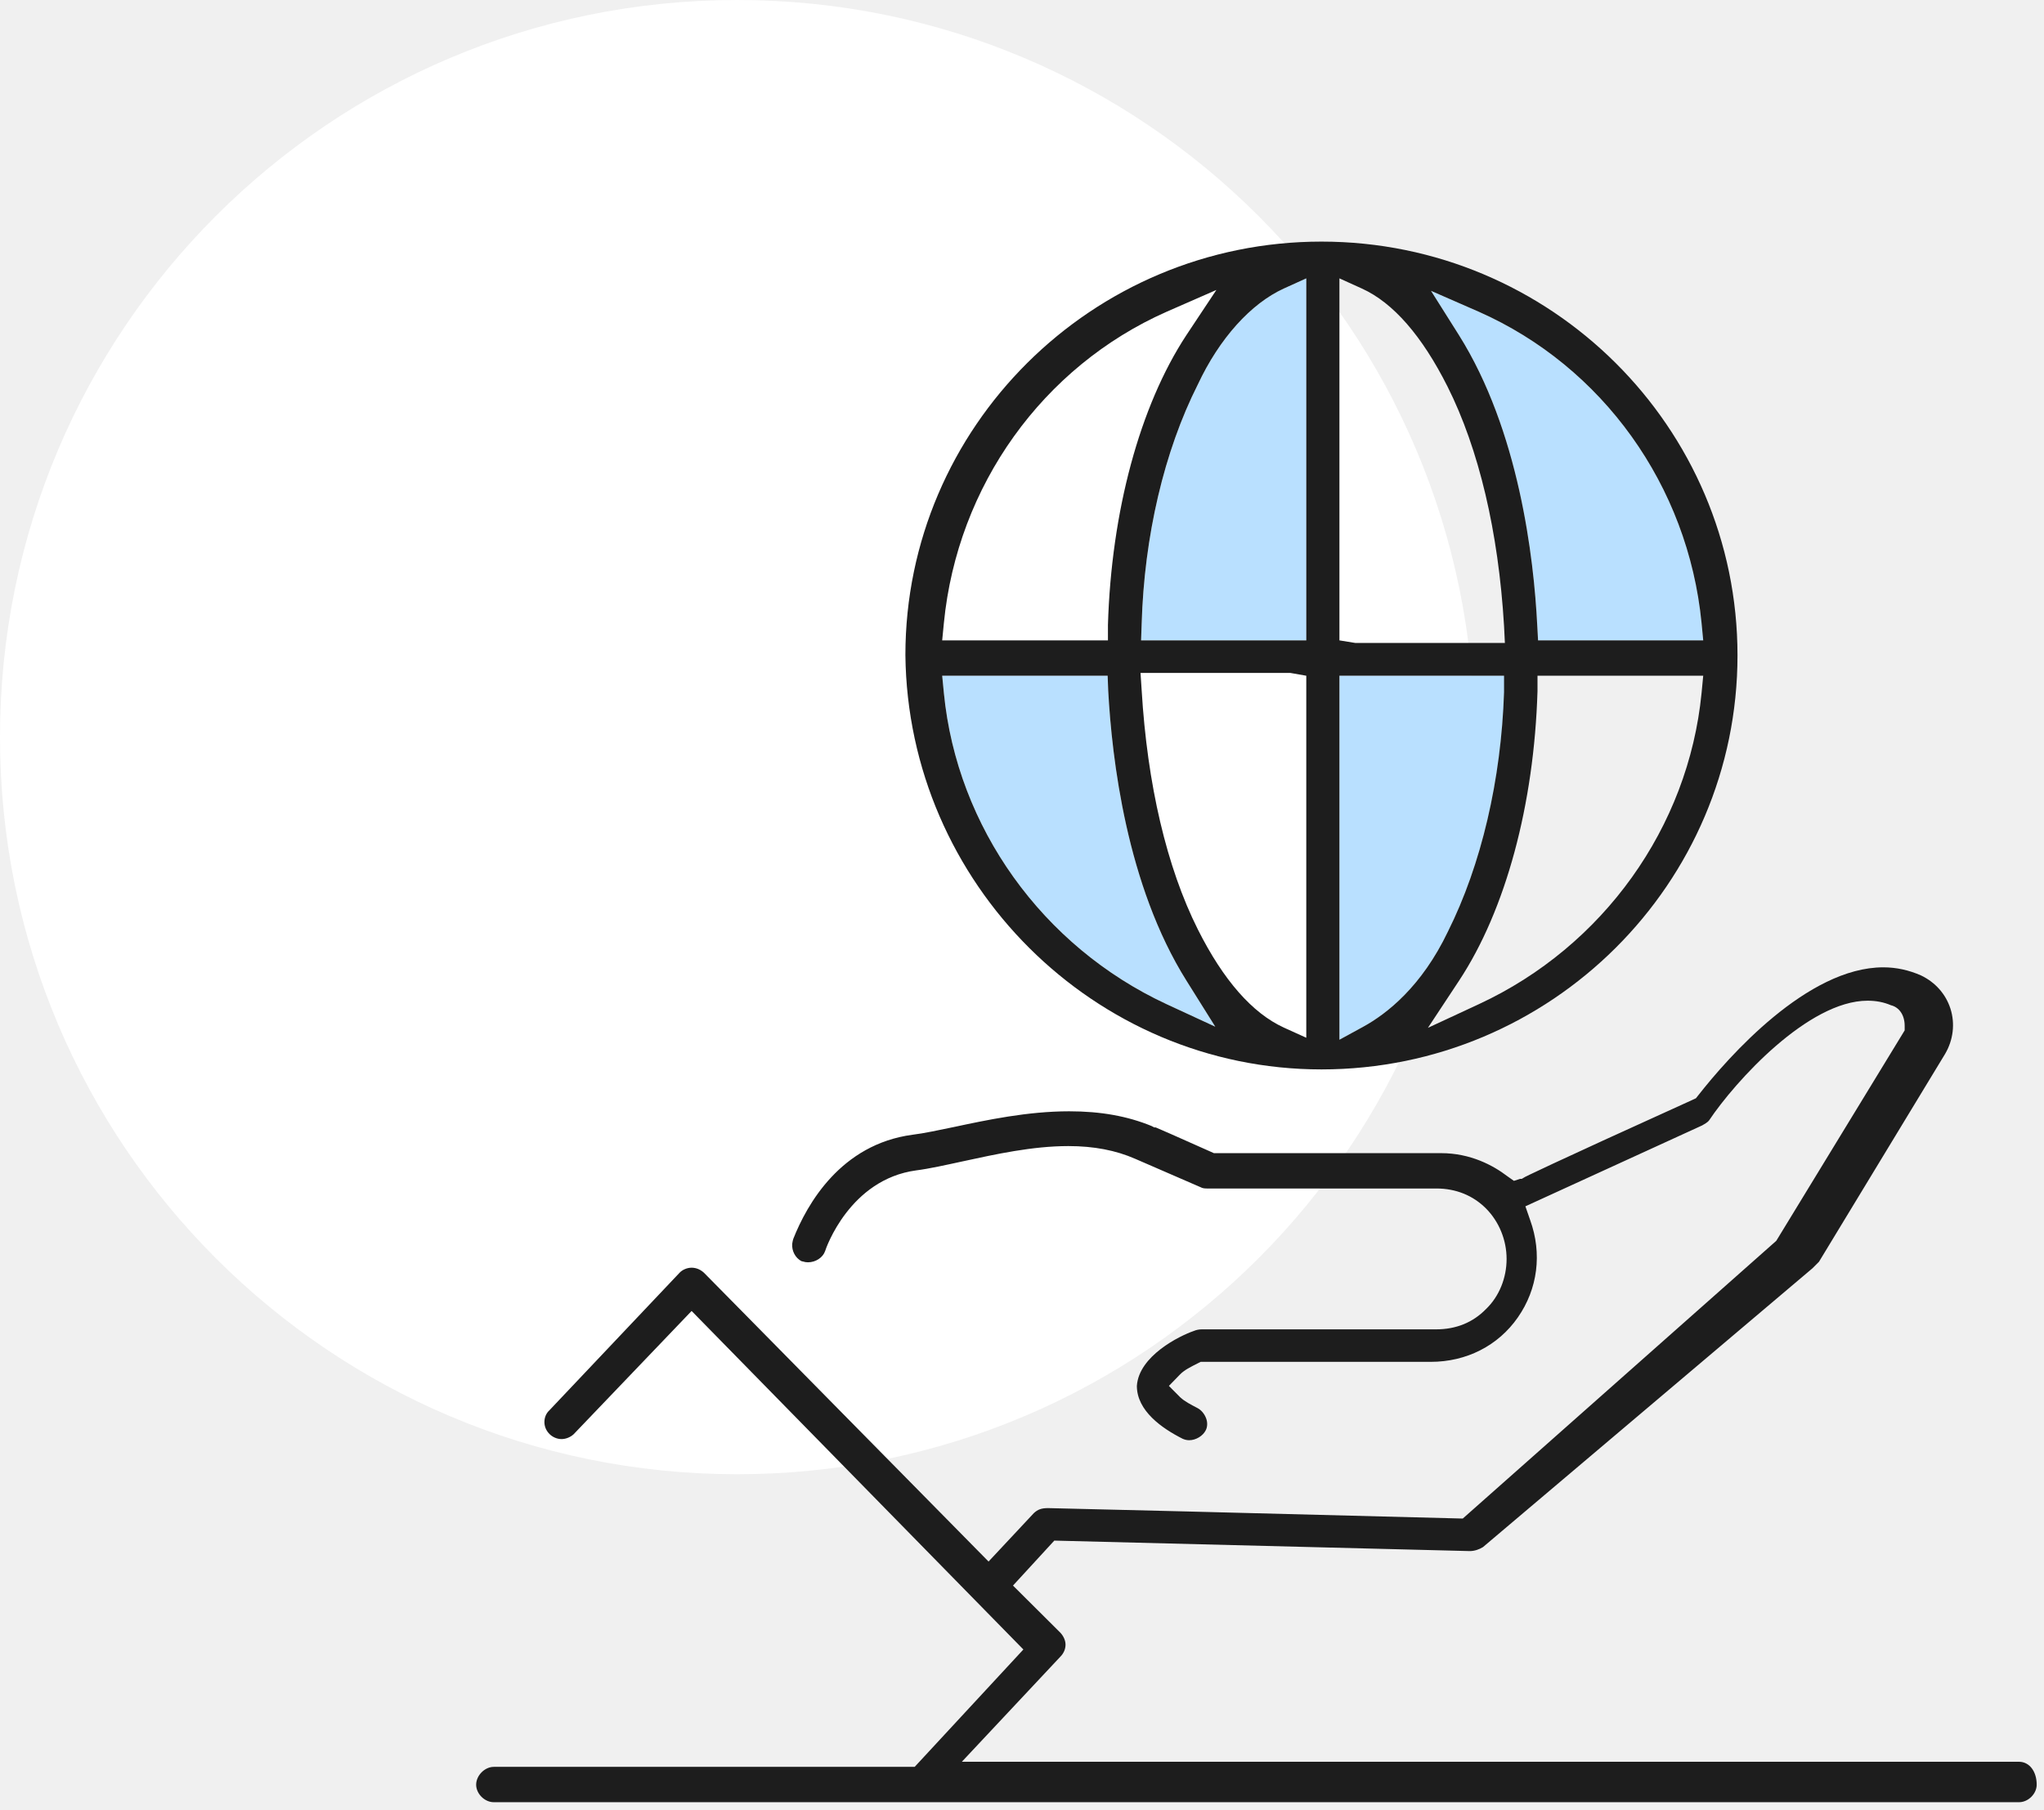
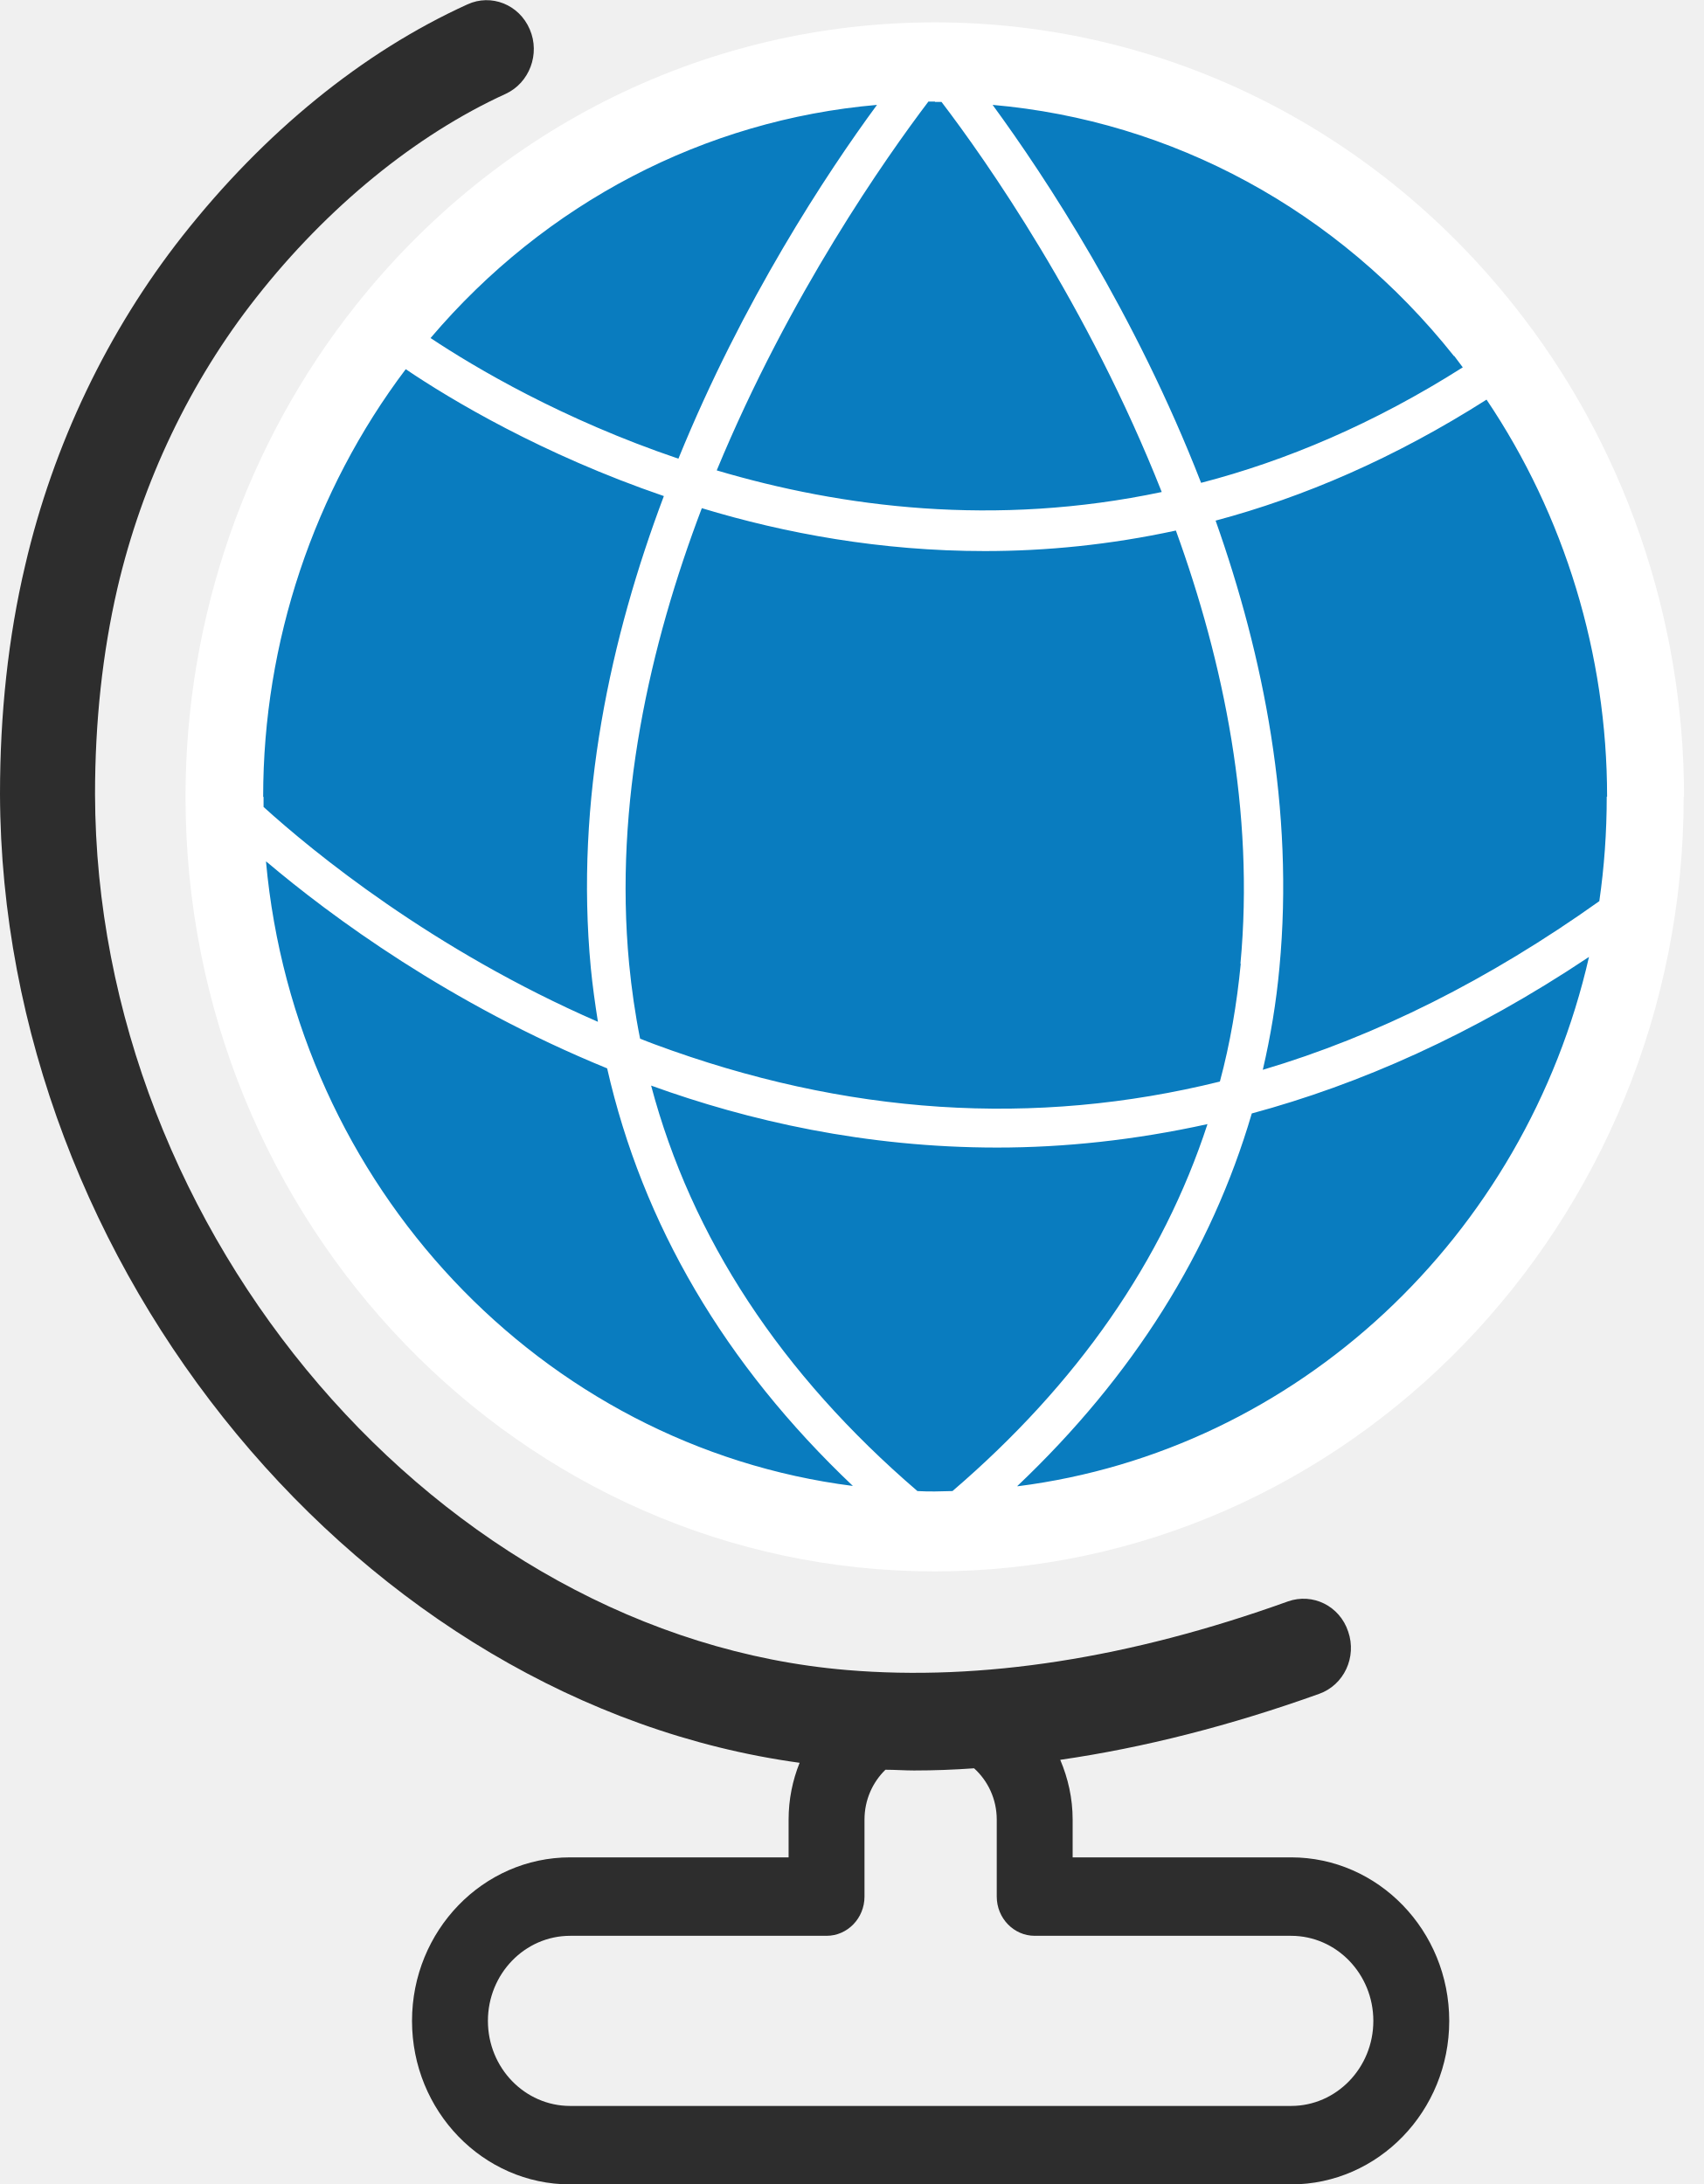
- <svg xmlns="http://www.w3.org/2000/svg" width="61" height="54" viewBox="0 0 61 54" fill="none">
-   <circle cx="22" cy="22" r="22" fill="white" />
-   <g clip-path="url(#clip0_78_17)">
-     <path d="M44.132 9.304C47.829 10.942 50.378 14.496 50.78 18.59L50.83 19.113H45.901L45.876 18.657C45.775 16.648 45.331 12.85 43.536 9.996L42.706 8.68L44.132 9.304Z" fill="#B9E0FF" />
-     <path d="M35.412 29.276L36.267 30.643L34.809 29.968C31.111 28.246 28.563 24.692 28.169 20.691L28.118 20.168H33.056L33.073 20.615C33.182 22.624 33.618 26.423 35.412 29.276Z" fill="#B9E0FF" />
-     <path d="M43.209 27.807C42.43 29.436 41.398 30.255 40.669 30.652L39.973 31.032V20.168H44.895V20.658C44.802 23.266 44.207 25.815 43.209 27.807Z" fill="#B9E0FF" />
-     <path d="M38.984 8.309V19.113H34.054L34.071 18.624C34.146 16.007 34.742 13.466 35.748 11.474C36.393 10.098 37.332 9.06 38.313 8.612L38.984 8.309Z" fill="#B9E0FF" />
-     <path d="M50.78 18.59C50.378 14.496 47.829 10.942 44.132 9.304L42.706 8.68L43.536 9.996C45.331 12.85 45.775 16.648 45.876 18.657L45.901 19.113H50.83L50.78 18.59ZM43.201 11.541C42.438 10.022 41.575 9.034 40.644 8.612L39.973 8.308V19.113L40.443 19.189H44.911L44.886 18.682C44.718 15.863 44.132 13.398 43.201 11.541ZM40.669 30.652C41.398 30.255 42.43 29.436 43.209 27.807C44.207 25.815 44.802 23.266 44.886 20.658V20.168H39.973V31.032L40.669 30.652ZM43.545 29.267L42.614 30.677L44.14 29.968C47.846 28.246 50.386 24.692 50.78 20.691L50.83 20.168H45.884V20.632C45.783 24.009 44.937 27.157 43.545 29.267ZM38.313 8.612C37.332 9.06 36.393 10.098 35.748 11.474C34.742 13.466 34.146 16.007 34.071 18.623L34.054 19.113H38.984V8.308L38.313 8.612ZM34.071 20.599C34.239 23.409 34.817 25.883 35.748 27.74C36.511 29.259 37.374 30.238 38.313 30.669L38.984 30.973V20.168L38.506 20.084H34.037L34.071 20.599ZM34.817 9.304C31.12 10.942 28.571 14.496 28.169 18.59L28.118 19.113H33.065V18.649C33.166 15.272 34.012 12.124 35.404 10.005L36.301 8.654L34.817 9.304ZM28.169 20.691C28.563 24.692 31.111 28.246 34.809 29.968L36.268 30.643L35.412 29.276C33.618 26.423 33.182 22.624 33.073 20.615L33.056 20.168H28.118L28.169 20.691ZM39.437 31.918C32.663 31.918 27.096 26.372 27.02 19.552C27.02 12.748 32.587 7.211 39.437 7.211C46.286 7.211 51.853 12.748 51.853 19.56C51.853 26.372 46.286 31.918 39.437 31.918Z" fill="#1D1D1D" />
-     <path d="M33.878 34.586C33.3 34.333 32.646 34.206 31.883 34.206C30.81 34.206 29.703 34.451 28.73 34.662C28.227 34.771 27.741 34.881 27.339 34.932C25.36 35.202 24.648 37.253 24.622 37.346C24.555 37.532 24.346 37.675 24.111 37.675C24.061 37.675 24.01 37.667 23.96 37.65C23.918 37.65 23.876 37.616 23.843 37.591C23.7 37.481 23.599 37.261 23.658 37.034L23.675 36.974C24.086 35.936 25.092 34.155 27.23 33.868C27.582 33.826 27.993 33.733 28.454 33.64C29.443 33.429 30.667 33.168 31.908 33.168C32.847 33.168 33.643 33.311 34.364 33.606L34.448 33.649H34.49C34.633 33.708 35.035 33.885 36.133 34.375L36.226 34.417H43.008C43.889 34.417 44.568 34.788 44.978 35.101L45.18 35.244L45.364 35.185H45.414L45.515 35.126C45.515 35.126 46.051 34.847 50.503 32.83L50.612 32.779L50.679 32.695C51.585 31.538 53.941 28.871 56.204 28.871C56.599 28.871 56.976 28.956 57.336 29.116C57.755 29.319 58.066 29.665 58.208 30.104C58.351 30.551 58.292 31.041 58.049 31.454L54.285 37.658L54.092 37.852L44.257 46.175C44.148 46.243 44.006 46.294 43.863 46.294L31.464 45.981L30.231 47.323L31.648 48.733C31.74 48.834 31.799 48.961 31.799 49.087C31.799 49.223 31.74 49.349 31.648 49.442L28.705 52.582H60.254C60.564 52.582 60.782 52.869 60.782 53.266C60.782 53.536 60.531 53.789 60.254 53.789H14.738C14.461 53.789 14.21 53.536 14.21 53.266C14.21 52.996 14.461 52.734 14.738 52.734H27.297L30.541 49.231L20.64 39.127L17.119 42.807C17.027 42.892 16.892 42.951 16.758 42.951C16.624 42.951 16.49 42.892 16.398 42.799C16.297 42.698 16.247 42.571 16.247 42.444C16.247 42.309 16.297 42.183 16.398 42.09L20.288 37.979C20.372 37.895 20.506 37.836 20.64 37.836C20.783 37.836 20.908 37.895 21.009 37.987L22.216 39.211L29.502 46.606L30.852 45.162C30.969 45.053 31.078 45.011 31.279 45.011L35.438 45.112L43.654 45.323L53.01 37.034L56.842 30.753V30.618C56.842 30.289 56.674 30.061 56.431 30.002C56.213 29.909 55.986 29.867 55.735 29.867C53.966 29.867 51.786 32.273 51.006 33.438C50.956 33.505 50.855 33.556 50.797 33.59L45.523 36.004L45.666 36.417C46.026 37.413 45.892 38.469 45.297 39.321C44.71 40.165 43.763 40.646 42.698 40.646H35.832L35.731 40.697C35.53 40.798 35.345 40.891 35.22 41.018L34.884 41.364L35.22 41.702C35.354 41.828 35.538 41.921 35.731 42.022C35.848 42.081 35.949 42.2 35.999 42.343C36.041 42.461 36.033 42.596 35.983 42.689C35.899 42.858 35.689 42.985 35.488 42.985C35.421 42.985 35.354 42.968 35.295 42.942C34.675 42.63 33.928 42.107 33.928 41.364C33.987 40.469 35.203 39.87 35.622 39.726C35.7 39.693 35.781 39.676 35.865 39.676H42.857C43.453 39.676 43.956 39.473 44.35 39.068C44.744 38.688 44.962 38.139 44.962 37.574C44.962 37.008 44.735 36.46 44.35 36.071C43.964 35.683 43.453 35.472 42.866 35.472H36.016C35.938 35.472 35.879 35.461 35.84 35.438L33.878 34.586Z" fill="#1D1D1D" />
+ <svg xmlns="http://www.w3.org/2000/svg" width="39" height="50" viewBox="0 0 39 50" fill="none">
+   <g clip-path="url(#clip0_104_251)">
+     <path d="M21.207 35.807C30.391 35.807 37.836 28.107 37.836 18.608C37.836 9.11 30.391 1.41 21.207 1.41C12.023 1.41 4.578 9.11 4.578 18.608C4.578 28.107 12.023 35.807 21.207 35.807Z" fill="#097CBF" />
+     <path d="M38.543 18.239C38.543 14.143 37.163 10.148 34.648 6.992C31.377 2.871 26.548 0.512 21.395 0.512C16.241 0.512 11.412 2.871 8.142 6.992C5.634 10.148 4.246 14.143 4.246 18.239C4.246 28.018 11.94 35.975 21.387 35.975C30.833 35.975 38.535 28.018 38.535 18.239H38.543ZM36.774 18.239C36.774 19.053 36.717 19.851 36.604 20.631C34.08 22.428 31.507 23.72 28.902 24.492C29.08 23.729 29.21 22.948 29.283 22.151C29.624 18.533 28.918 15.016 27.822 11.919C29.835 11.382 31.913 10.492 34.023 9.149C35.808 11.801 36.782 14.983 36.782 18.239H36.774ZM28.398 22.058C28.309 22.982 28.155 23.888 27.92 24.761C23.683 25.81 19.358 25.533 14.975 23.905C14.861 23.863 14.756 23.821 14.65 23.779C14.537 23.217 14.456 22.646 14.399 22.067C14.05 18.39 14.87 14.773 16.063 11.634C17.97 12.213 20.161 12.616 22.539 12.616C23.943 12.616 25.404 12.473 26.913 12.146C28.009 15.167 28.715 18.592 28.39 22.067L28.398 22.058ZM33.284 8.15C33.349 8.234 33.414 8.327 33.479 8.41C31.442 9.703 29.429 10.551 27.49 11.054C25.98 7.168 23.927 4.054 22.718 2.401C26.832 2.762 30.622 4.81 33.276 8.15H33.284ZM21.395 2.334C21.443 2.334 21.5 2.334 21.549 2.334C22.555 3.651 24.901 6.992 26.589 11.264C22.774 12.07 19.26 11.617 16.404 10.769C18.075 6.732 20.283 3.601 21.249 2.325C21.297 2.325 21.346 2.325 21.403 2.325L21.395 2.334ZM20.072 2.401C18.919 3.97 17.004 6.874 15.527 10.501C12.873 9.602 10.877 8.419 9.854 7.739C12.484 4.642 16.128 2.745 20.072 2.401ZM6.023 18.239C6.023 14.697 7.184 11.239 9.286 8.452C10.317 9.149 12.402 10.4 15.194 11.357C13.977 14.588 13.157 18.315 13.522 22.159C13.563 22.579 13.62 22.982 13.685 23.393C9.887 21.739 7.152 19.49 6.032 18.474C6.032 18.399 6.032 18.323 6.032 18.248L6.023 18.239ZM6.096 19.725C7.574 20.976 10.284 22.982 13.896 24.459C14.707 28.026 16.582 31.232 19.52 34.019C12.394 33.112 6.762 27.153 6.088 19.725H6.096ZM21.403 34.145C21.265 34.145 21.135 34.145 20.997 34.136C17.872 31.451 15.827 28.337 14.902 24.853C17.126 25.659 19.812 26.272 22.823 26.272C24.349 26.272 25.964 26.104 27.636 25.735C26.613 28.865 24.665 31.677 21.8 34.136C21.663 34.136 21.533 34.145 21.395 34.145H21.403ZM23.286 34.019C25.939 31.501 27.725 28.647 28.65 25.491C31.109 24.828 33.706 23.687 36.368 21.907C34.907 28.303 29.705 33.213 23.286 34.027V34.019Z" fill="white" />
+     <path d="M18.049 42.522H13.05C11.054 42.522 9.43 44.201 9.43 46.266C9.43 48.33 11.054 50.009 13.05 50.009H29.549C31.546 50.009 33.169 48.33 33.169 46.266C33.169 44.201 31.546 42.522 29.549 42.522H24.55V41.658C24.55 41.171 24.445 40.709 24.266 40.289C26.173 40.013 28.154 39.509 30.191 38.779C30.759 38.577 31.059 37.939 30.856 37.352C30.661 36.764 30.044 36.462 29.476 36.663C25.857 37.965 22.464 38.493 19.38 38.233C10.08 37.452 2.199 28.27 2.175 18.181C2.175 16.527 2.345 14.95 2.686 13.472C3.254 11.03 4.358 8.722 5.868 6.808C7.491 4.743 9.512 3.09 11.573 2.149C12.117 1.898 12.368 1.235 12.125 0.672C11.881 0.101 11.24 -0.15 10.697 0.101C8.294 1.193 6.046 3.031 4.18 5.398C2.467 7.572 1.217 10.182 0.576 12.944C0.187 14.589 0 16.351 0 18.181C0.032 29.059 8.319 38.989 18.301 40.357C18.139 40.76 18.049 41.196 18.049 41.658V42.522ZM18.918 44.318C19.397 44.318 19.786 43.915 19.786 43.42V41.658C19.786 41.204 19.973 40.801 20.265 40.516C20.484 40.516 20.703 40.533 20.922 40.533C21.377 40.533 21.831 40.516 22.294 40.483C22.61 40.768 22.813 41.188 22.813 41.658V43.42C22.813 43.915 23.203 44.318 23.682 44.318H29.549C30.588 44.318 31.432 45.191 31.432 46.266C31.432 47.34 30.588 48.213 29.549 48.213H13.05C12.011 48.213 11.167 47.34 11.167 46.266C11.167 45.191 12.011 44.318 13.05 44.318H18.918Z" fill="#2D2D2D" />
  </g>
  <defs>
-     <clipPath id="clip0_78_17">
-       <rect width="47" height="47" fill="white" transform="translate(14 7)" />
+     <clipPath id="clip0_104_251">
+       <rect width="38.542" height="50" fill="white" />
    </clipPath>
  </defs>
</svg>
